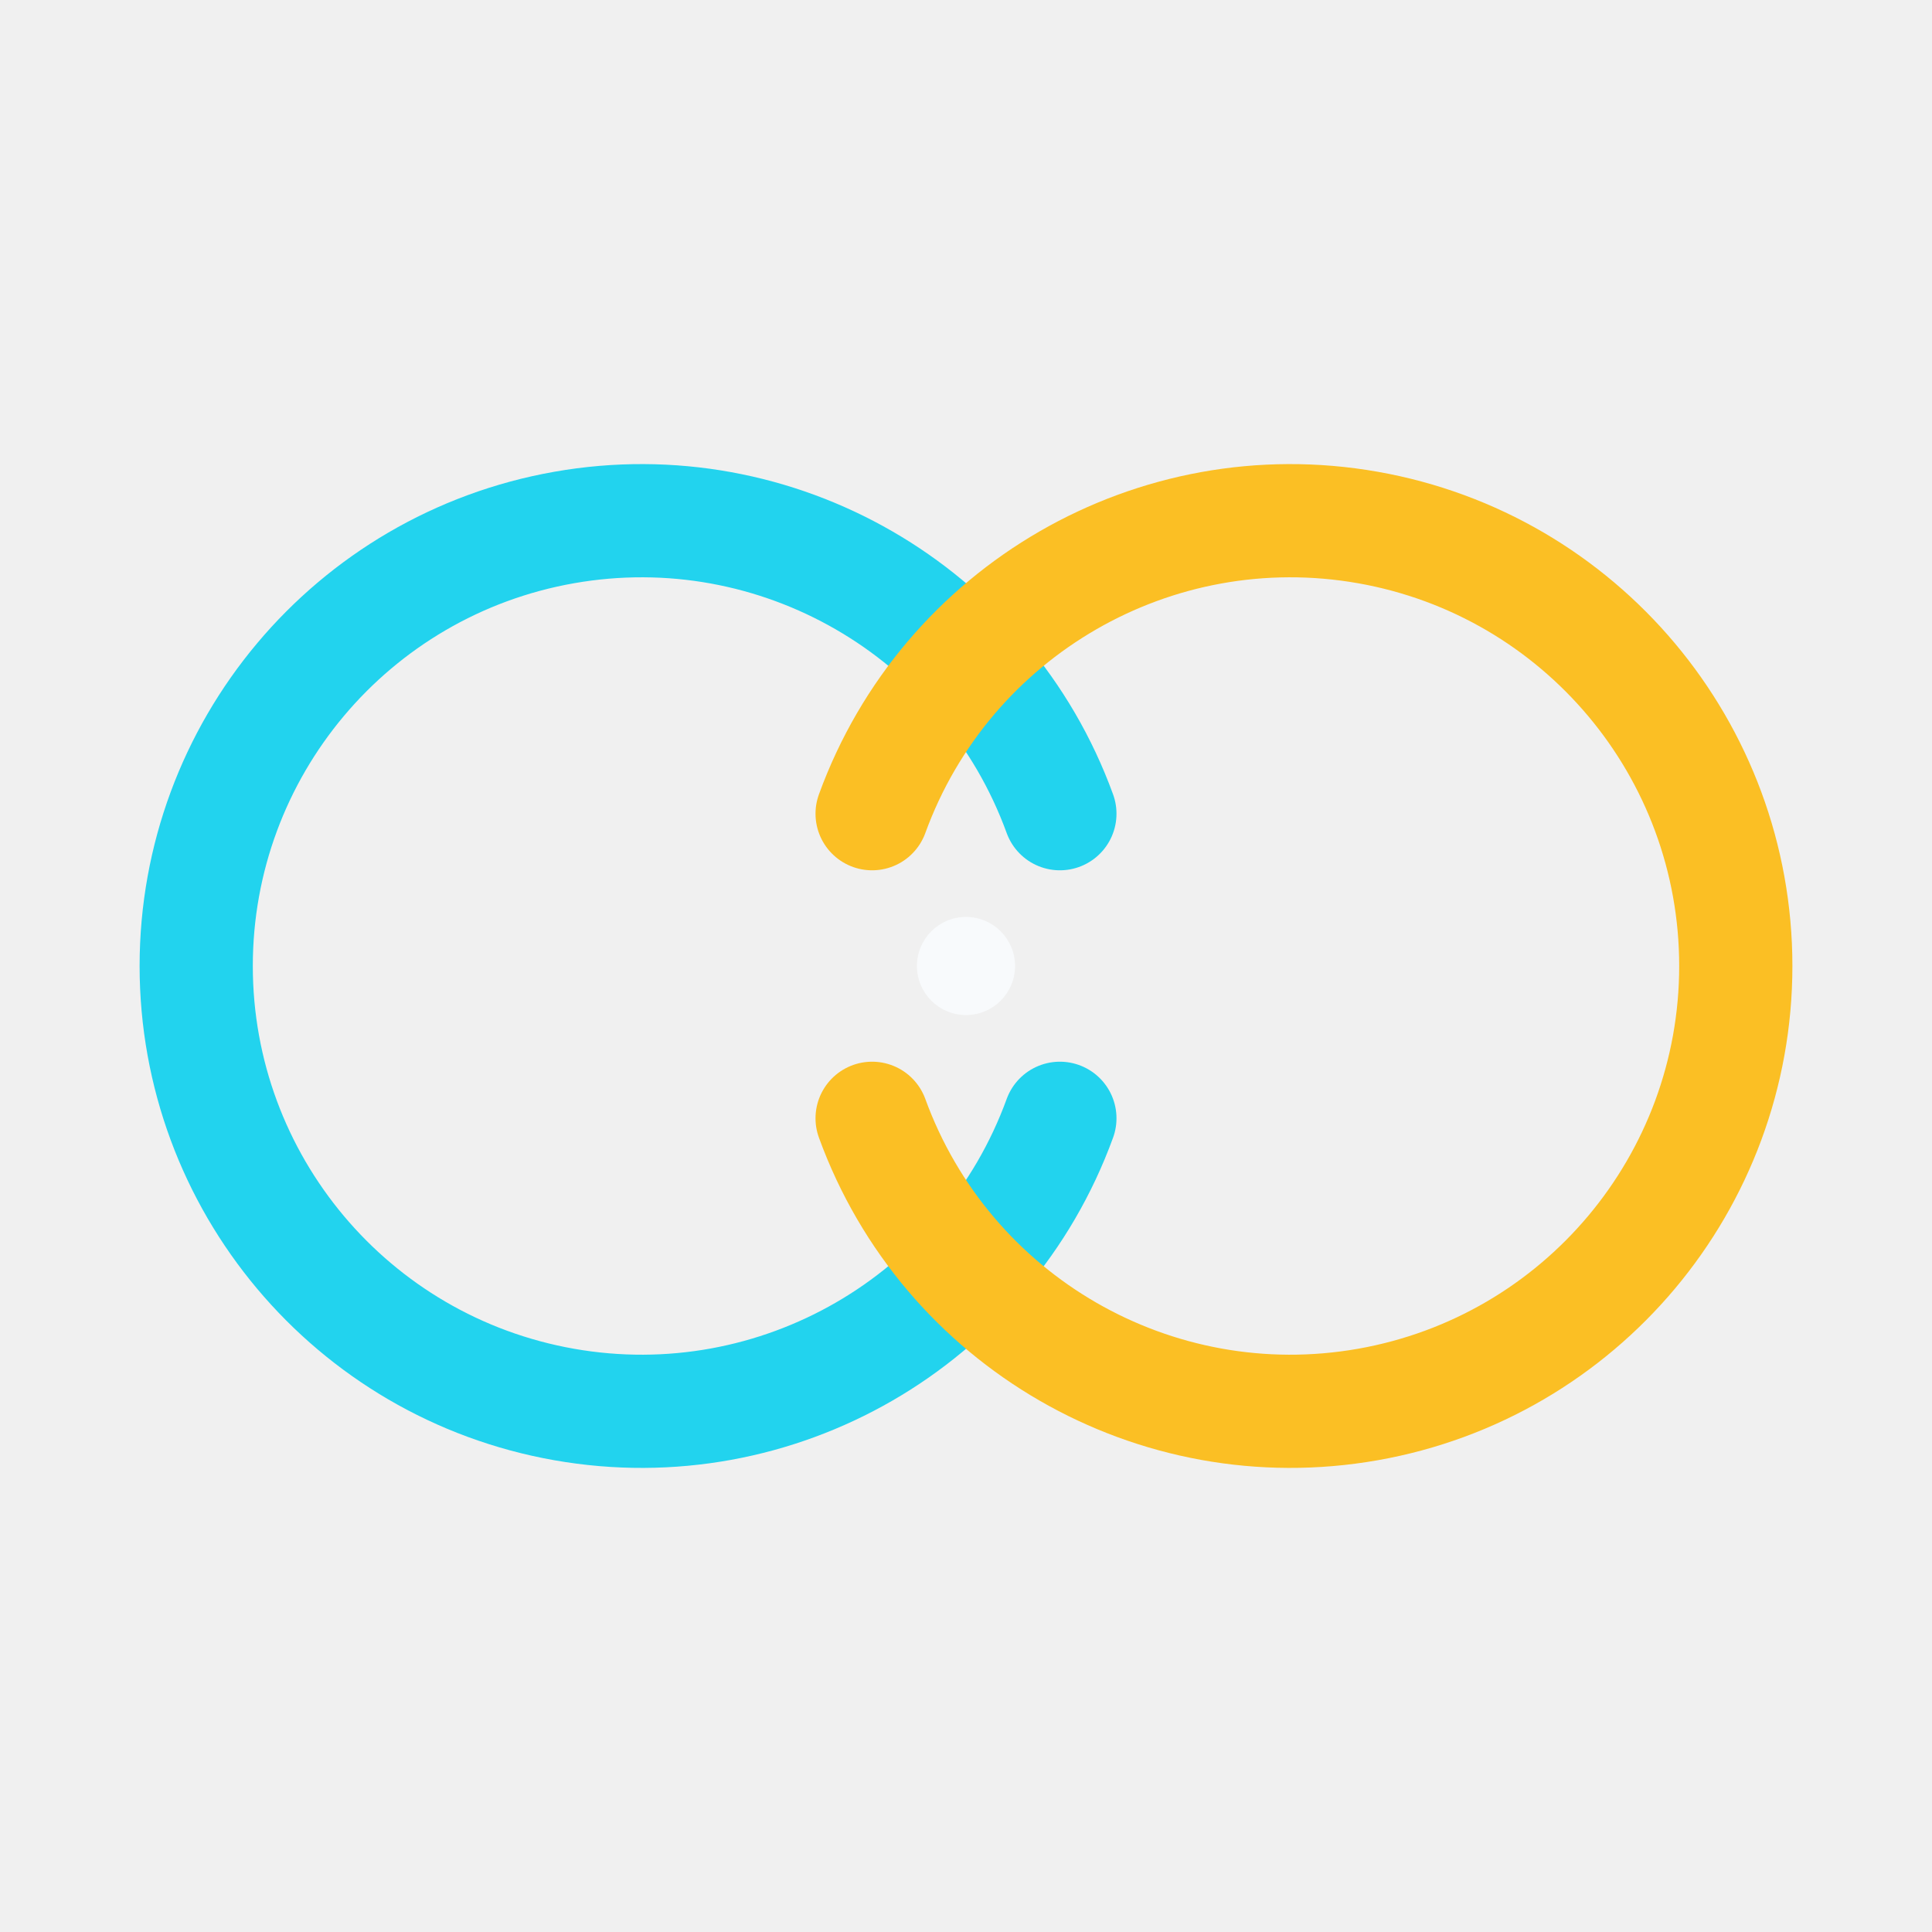
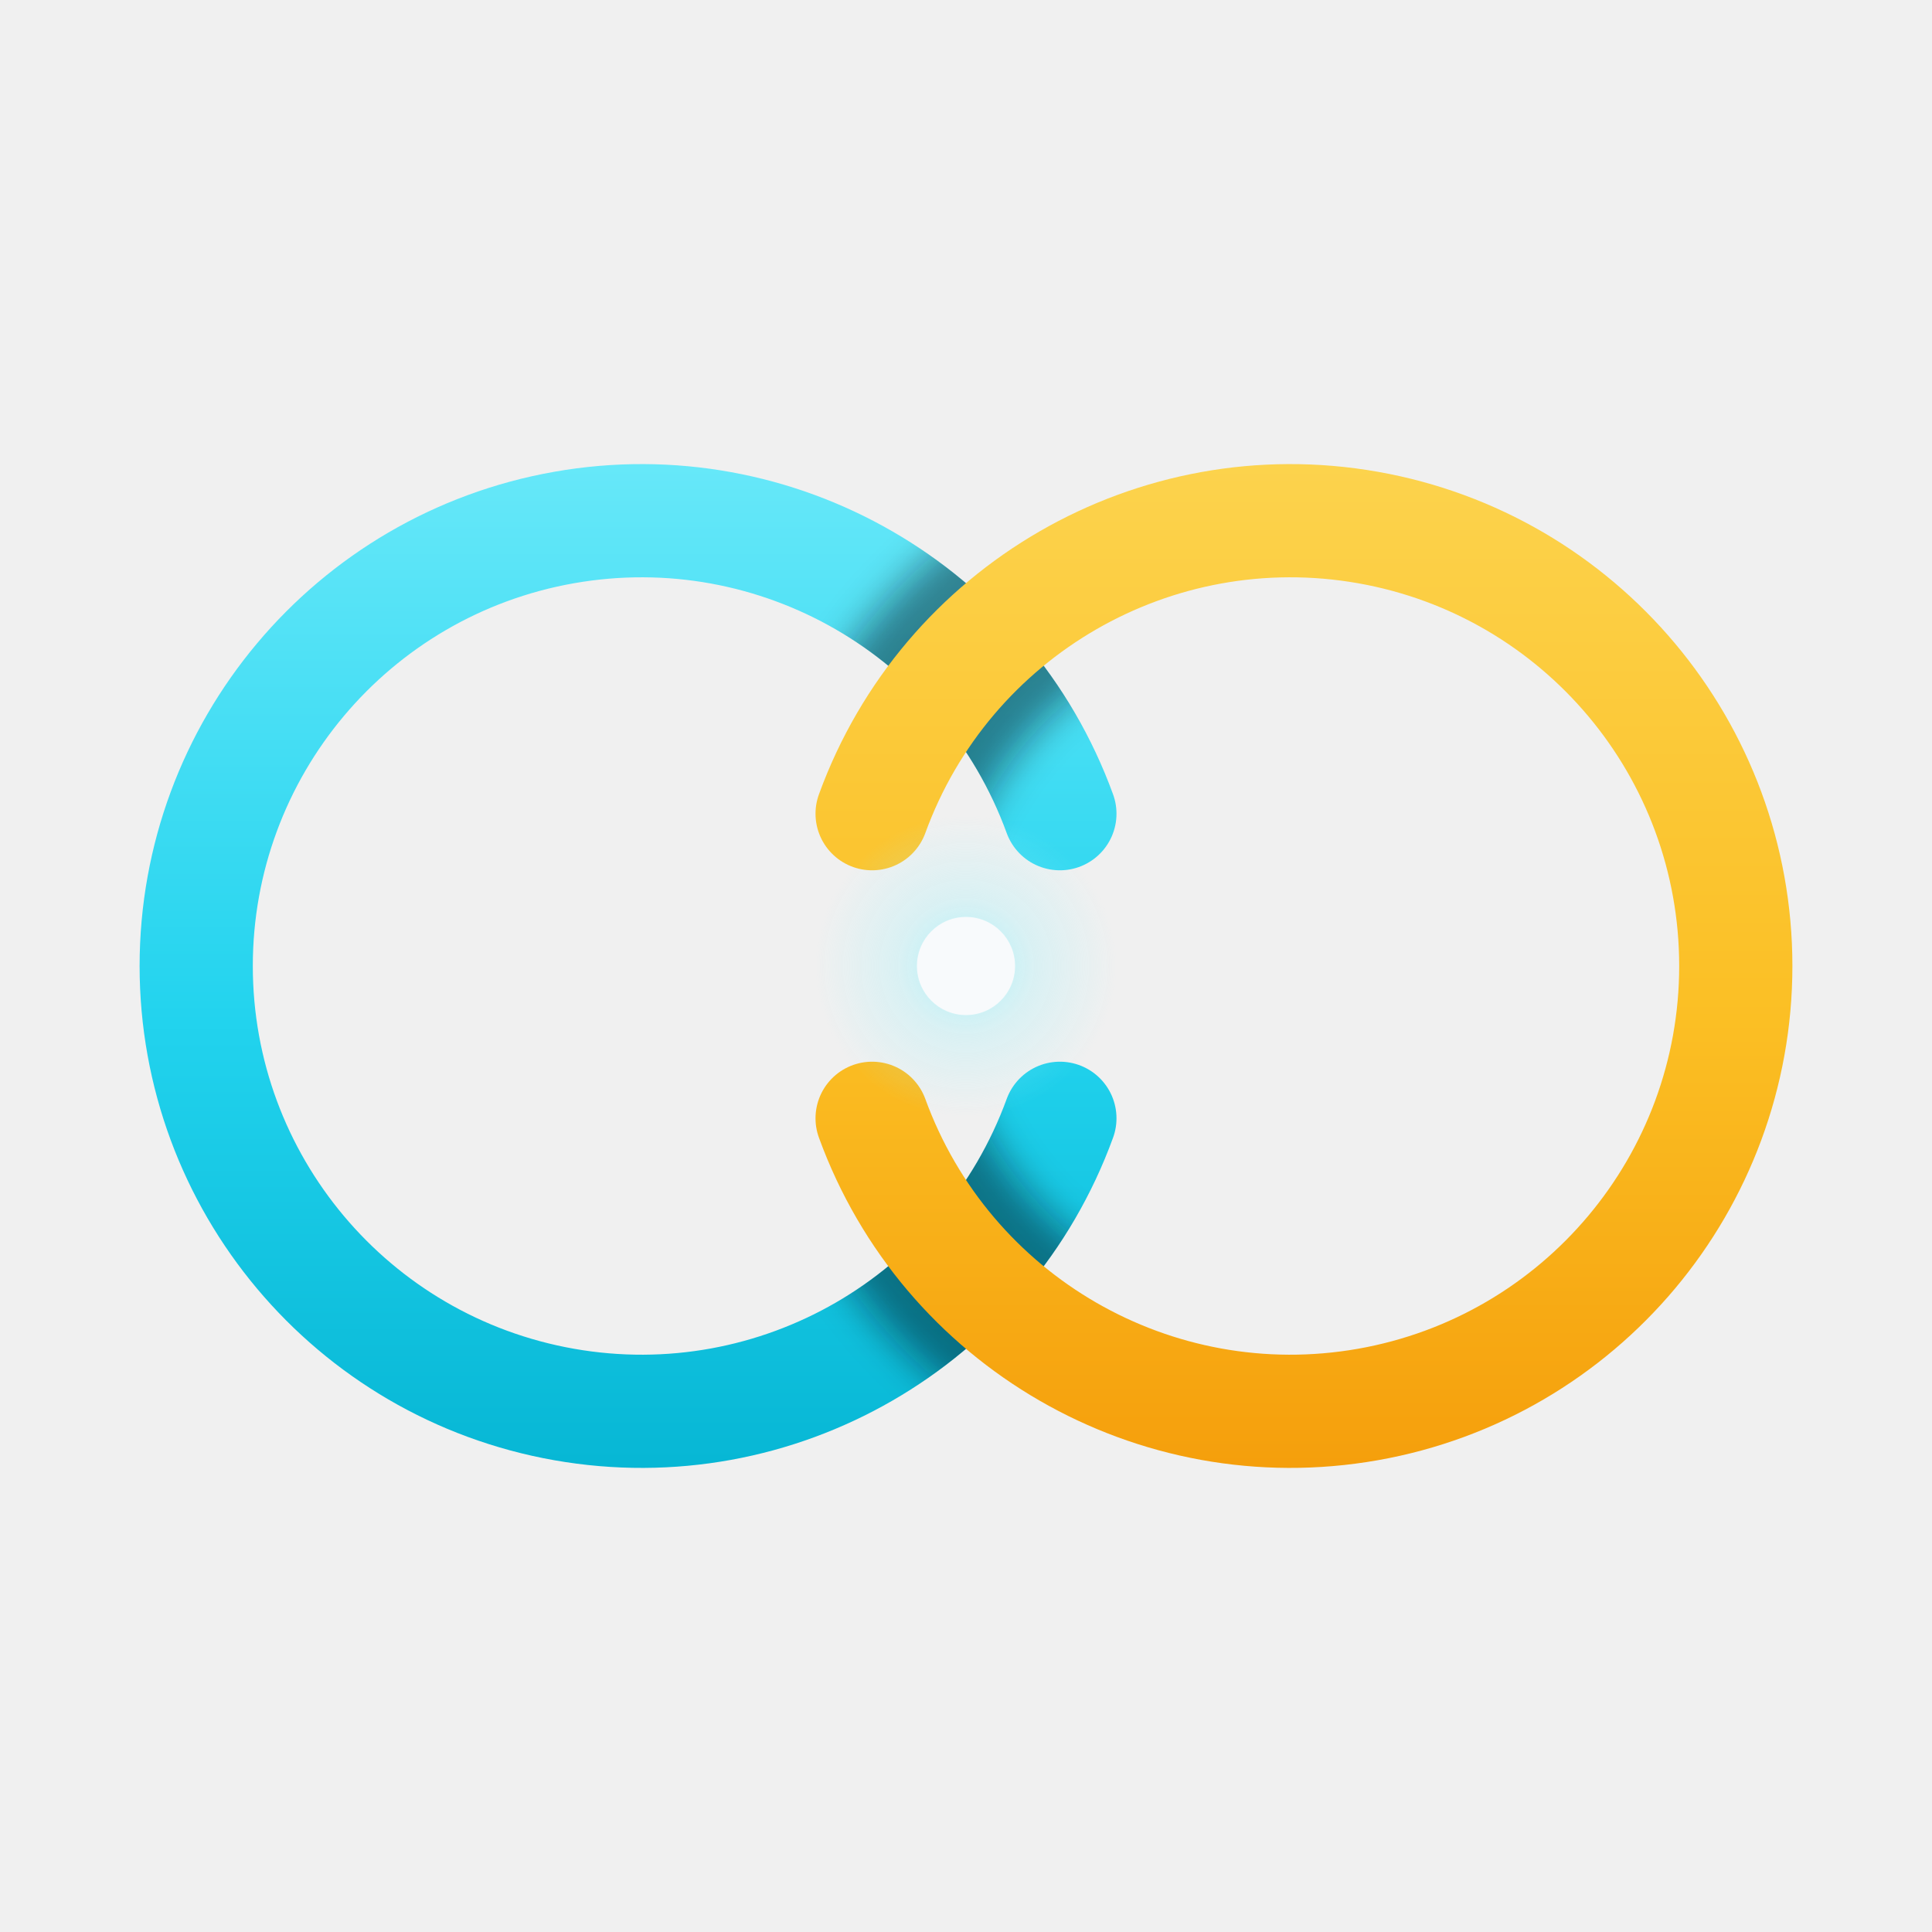
<svg xmlns="http://www.w3.org/2000/svg" width="512" height="512" viewBox="0 0 512 512" role="img" aria-label="Everlasting logo">
-   <g fill="none" stroke-width="30" stroke-linecap="round">
-     <path d="M 280.88 215.64 A 118 118 0 1 0 280.88 296.36" stroke="#22d3ee" />
-     <path d="M 231.12 215.64 A 118 118 0 1 1 231.12 296.36" stroke="#fbbf24" />
+   <g>
+     <defs>
+       <linearGradient id="gc" gradientUnits="userSpaceOnUse" x1="0" y1="122" x2="0" y2="392">
+         <stop offset="0" stop-color="#67e8f9" />
+         <stop offset="0.55" stop-color="#22d3ee" />
+         <stop offset="1" stop-color="#06b6d4" />
+       </linearGradient>
+       <linearGradient id="ga" gradientUnits="userSpaceOnUse" x1="0" y1="122" x2="0" y2="392">
+         <stop offset="0" stop-color="#fcd34d" />
+         <stop offset="0.55" stop-color="#fbbf24" />
+         <stop offset="1" stop-color="#f59e0b" />
+       </linearGradient>
+       <radialGradient id="gl">
+         <stop offset="0" stop-color="#a5f3fc" stop-opacity="0.8" />
+         <stop offset="0.45" stop-color="#a5f3fc" stop-opacity="0.3" />
+         <stop offset="1" stop-color="#a5f3fc" stop-opacity="0" />
+       </radialGradient>
+       <filter id="soft" x="-30%" y="-30%" width="160%" height="160%">
+         <feGaussianBlur stdDeviation="5" />
+       </filter>
+       <mask id="onCyan" maskUnits="userSpaceOnUse" x="0" y="0" width="512" height="512">
+         <path d="M 280.88 215.64 A 118 118 0 1 0 280.88 296.36" fill="none" stroke="#fff" stroke-width="30" stroke-linecap="round" />
+       </mask>
+     </defs>
+     <g fill="none" stroke-width="30" stroke-linecap="round">
+       <path d="M 280.88 215.64 A 118 118 0 1 0 280.88 296.36" stroke="url(#gc)" />
+     </g>
+     <path d="M 231.12 215.64 A 118 118 0 1 1 231.12 296.36" fill="none" stroke="#040b14" stroke-width="52" stroke-linecap="round" opacity="0.45" filter="url(#soft)" mask="url(#onCyan)" />
+     <g fill="none" stroke-width="30" stroke-linecap="round">
+       <path d="M 231.12 215.64 A 118 118 0 1 1 231.12 296.36" stroke="url(#ga)" />
+     </g>
+     <circle cx="256" cy="256" r="40" fill="url(#gl)" />
+     <circle cx="256" cy="256" r="13" fill="#f8fafc" />
  </g>
-   <circle cx="256" cy="256" r="13" fill="#f8fafc" />
</svg>
